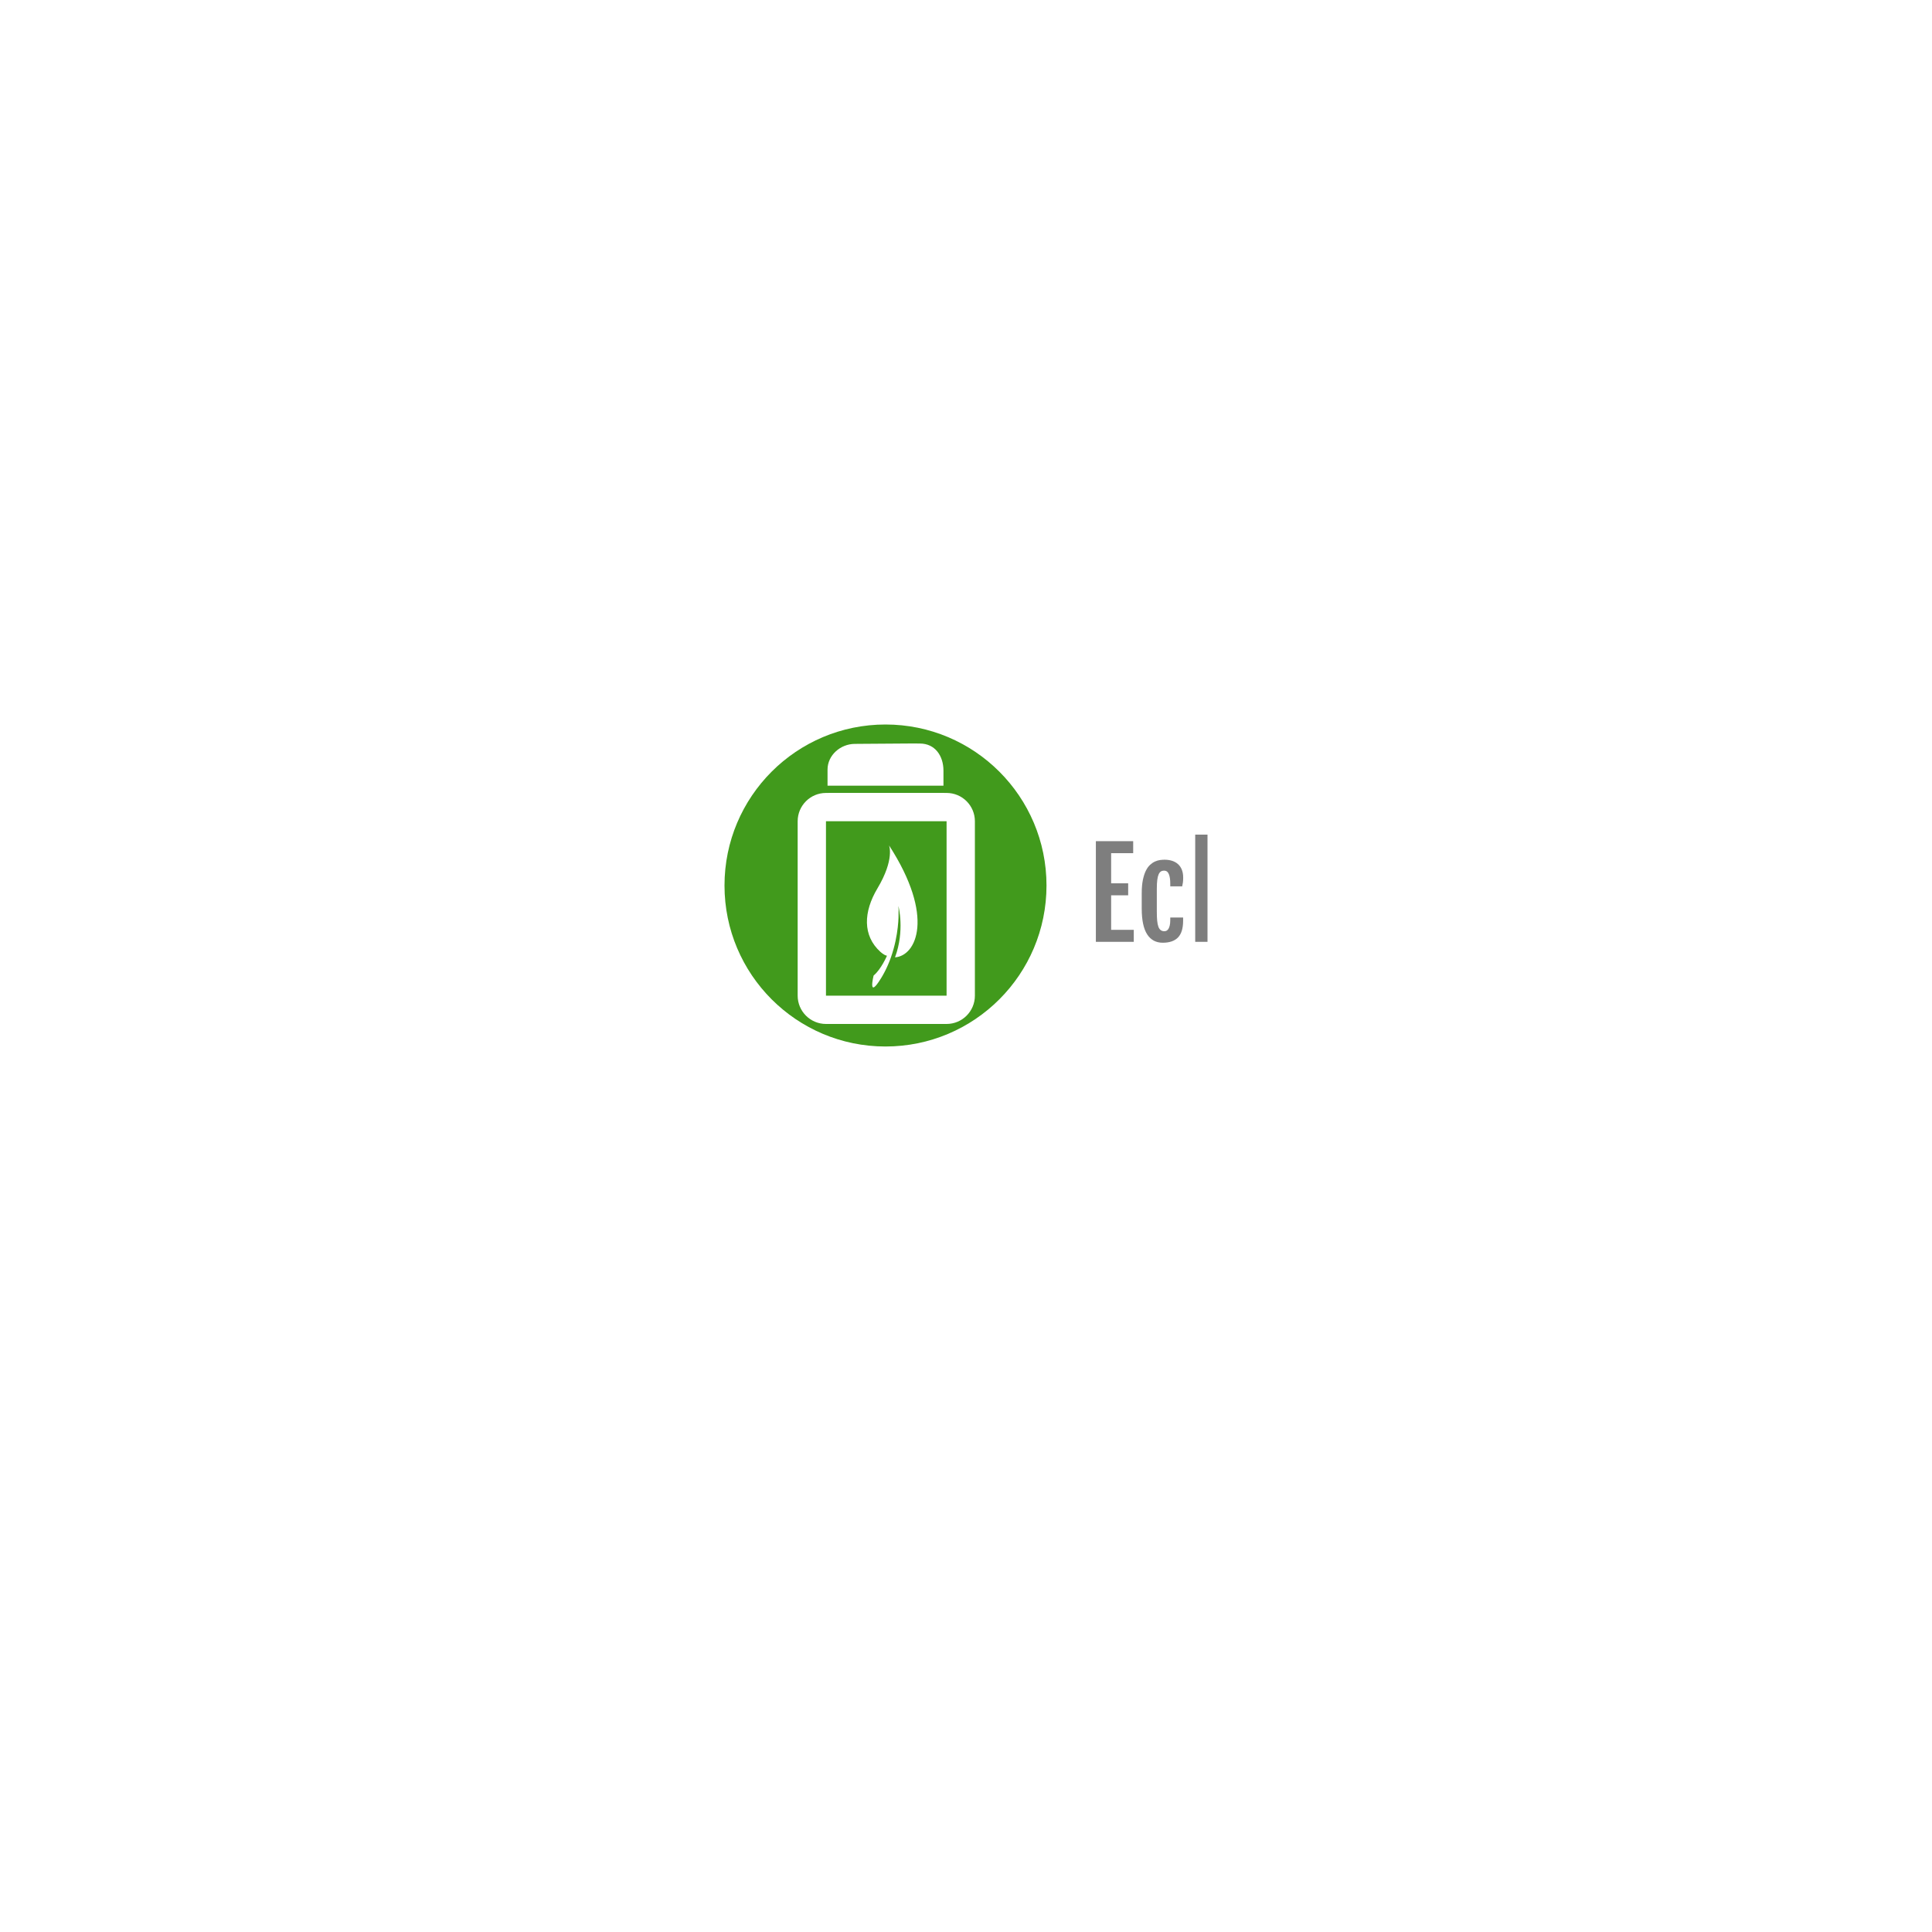
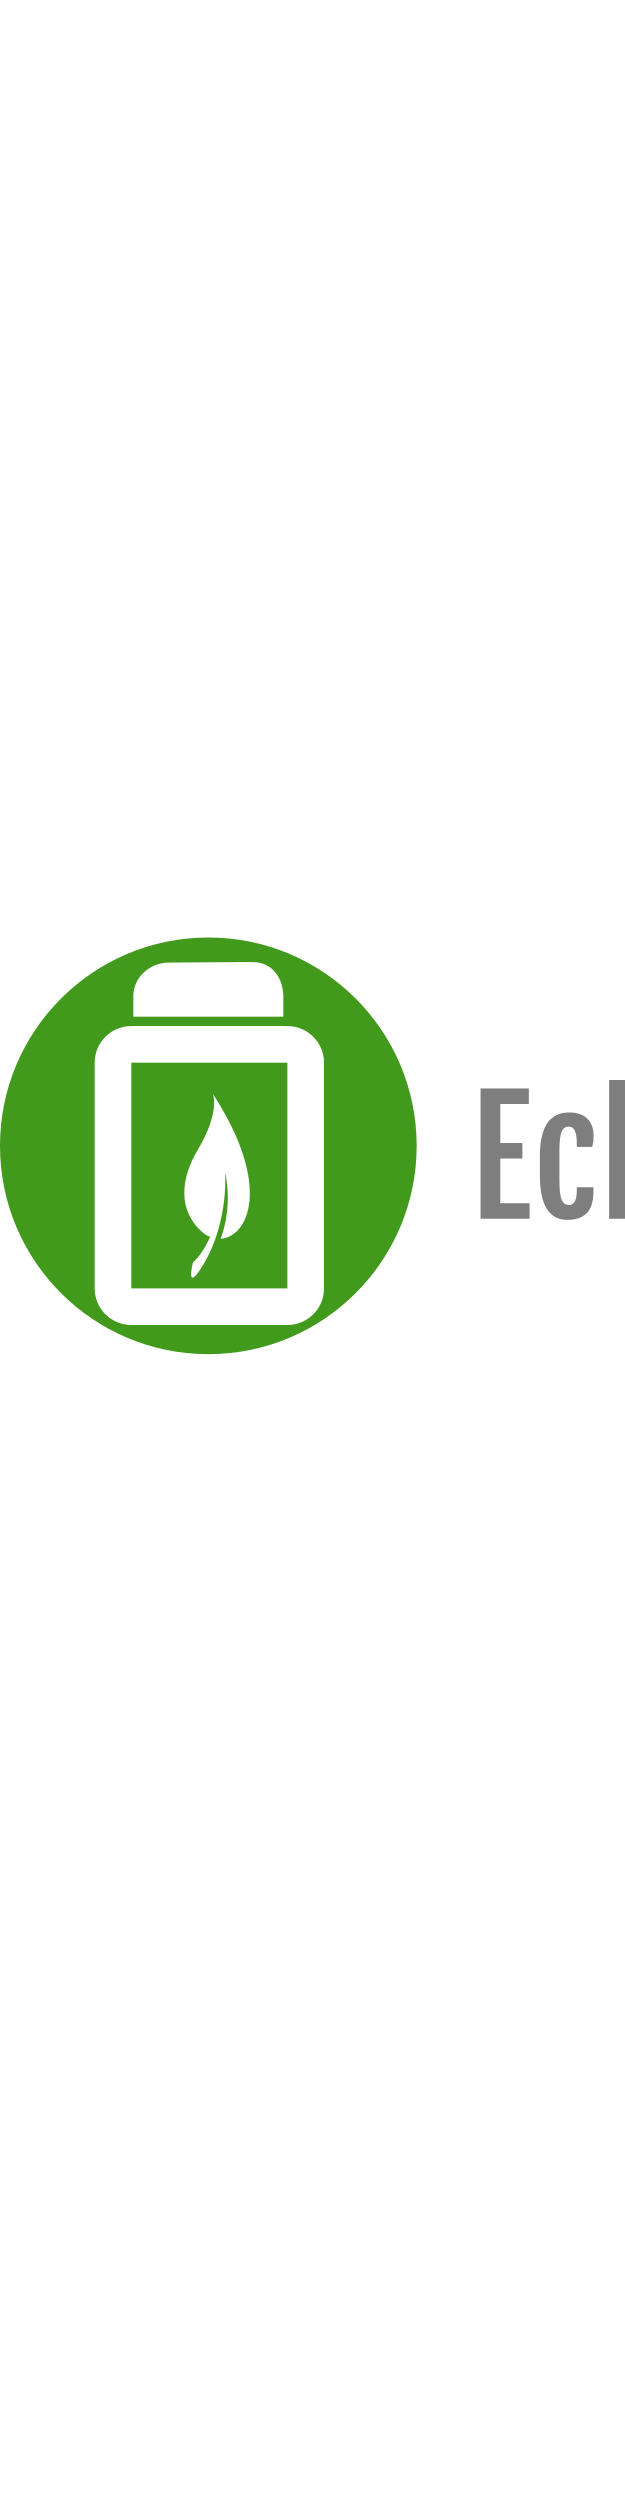
- <svg xmlns="http://www.w3.org/2000/svg" width="500" height="500" viewBox="0 0 100 400">
+ <svg xmlns="http://www.w3.org/2000/svg" viewBox="0 0 100 400">
  <defs>
    <linearGradient x1="0" y1="0.5" x2="1" y2="0.5" id="circle">
      <stop offset="0%" stop-color="#419a1c" />
      <stop offset="100%" stop-color="#419a1c" />
    </linearGradient>
    <linearGradient x1="0" y1="0.5" x2="1" y2="0.5" id="square">
      <stop offset="0%" stop-color="#ffffff" />
      <stop offset="100%" stop-color="#ffffff" />
    </linearGradient>
    <linearGradient x1="0" y1="0.5" x2="1" y2="0.5" id="roundSquare">
      <stop offset="0%" stop-color="#ffffff" />
      <stop offset="100%" stop-color="#ffffff" />
    </linearGradient>
    <linearGradient x1="0" y1="0.5" x2="1" y2="0.5" id="leaf">
      <stop offset="0%" stop-color="#ffffff" />
      <stop offset="100%" stop-color="#ffffff" />
    </linearGradient>
    <linearGradient x1="0" y1="0.5" x2="1" y2="0.5" id="text">
      <stop offset="0%" stop-color="#7e7e7e" />
      <stop offset="100%" stop-color="#7e7e7e" />
    </linearGradient>
  </defs>
  <svg viewBox="0 0 150 150">
    <g>
      <circle cx="50" cy="50" r="50" fill="url('#circle')" />
    </g>
  </svg>
  <svg viewBox="0 0 150 150">
    <g>
      <path fill="url('#square')" d="M33.756,21.234c0,0.008-2.242,0.022-2.242,0.022c-4.856,0-8.792,3.936-8.792,8.792v54.161    c0,4.855,3.936,8.791,8.792,8.791h37.455c4.854,0,8.793-3.936,8.793-8.791V30.047c0-4.856-3.938-8.792-8.793-8.792    c0,0-2.245-0.013-2.245-0.021H33.756z M68.969,30.047v54.162H31.512V30.047H68.969z" stroke="none" style="" />
    </g>
  </svg>
  <svg viewBox="0 0 150 150">
    <g>
      <path fill="url('#roundSquare')" d="M68,14.337c0-4.653-2.66-8.425-7.309-8.425c0,0-2.096-0.014-2.096-0.02L43.088,6    c0,0.006-2.584,0.021-2.584,0.021C36.001,6.021,32,9.555,32,14v5h36V14.337z" stroke="none" style="" />
    </g>
  </svg>
  <svg viewBox="-120-150 600 600">
    <g>
      <path d="M84.385,0.139c0,0,7.216,17.238-14.382,53.421c-17.426,29.192-18.639,58.697,3.698,78.898             c1.574,1.424,3.225,2.605,4.922,3.58c1.028,0.549,2.12,0.998,3.211,1.226c0,0-7.284,16.83-16.376,24.38             c-0.191,0.297-0.294,0.453-0.294,0.453s-7.554,30.633,9.402,2.949c0.595-0.971,1.168-1.947,1.731-2.924             c0.163-0.283,0.321-0.566,0.481-0.85c0.466-0.824,0.925-1.648,1.368-2.477c0.141-0.262,0.276-0.524,0.415-0.787             c0.398-0.754,0.789-1.51,1.169-2.266c0.16-0.316,0.316-0.633,0.473-0.949c0.369-0.75,0.73-1.5,1.083-2.25             c0.133-0.283,0.267-0.565,0.397-0.848c0.373-0.807,0.734-1.613,1.088-2.42c0.12-0.273,0.242-0.548,0.36-0.821             c0.356-0.825,0.701-1.651,1.038-2.476c0.117-0.285,0.235-0.572,0.35-0.858c0.327-0.813,0.645-1.626,0.954-2.437             c0.111-0.293,0.223-0.586,0.332-0.879c0.3-0.803,0.593-1.604,0.876-2.401c10.097-28.437,9.512-53.575,9.512-53.575             c0,0.004,0,0.008-0.001,0.013c0.145-3.411,0.118-6.859-0.118-10.318c0,0,8.102,30.597-4.262,63.721             C118.147,137.541,141.861,88.845,84.385,0.139z" fill="url('#leaf')" stroke="none" style="" />
    </g>
  </svg>
  <svg viewBox="-550 -30 400 100">
    <g>
      <path d="M-242.455 0L-242.455-83.4L-211.545-83.4L-211.545-73.44L-229.805-73.44L-229.805-48.49L-215.695-48.49L-215.695-38.53L-229.805-38.53L-229.805-9.96L-211.055-9.96L-211.055 0L-242.455 0ZM-187.038 0.73L-187.038 0.73Q-195.528 0.73 -199.998-6.25Q-204.468-13.23 -204.468-27.54L-204.468-27.54L-204.468-40.23Q-204.468-46.63 -203.538-51.2Q-202.608-55.76 -201.078-58.86Q-199.538-61.96 -197.558-63.77Q-195.578-65.58 -193.478-66.53Q-191.378-67.48 -189.328-67.75Q-187.278-68.02 -185.568-68.02L-185.568-68.02Q-182.158-68.02 -179.318-67.11Q-176.488-66.21 -174.438-64.38Q-172.388-62.55 -171.268-59.77Q-170.138-56.98 -170.138-53.22L-170.138-53.22Q-170.138-50.88 -170.358-49.19Q-170.578-47.51 -170.968-45.95L-170.968-45.95L-180.838-45.95L-180.838-48.19Q-180.838-53.27 -182.028-56.13Q-183.228-58.98 -185.958-58.98L-185.958-58.98Q-187.478-58.98 -188.598-58.28Q-189.718-57.57 -190.478-55.86Q-191.238-54.15 -191.598-51.27Q-191.968-48.39 -191.968-44.04L-191.968-44.04L-191.968-24.95Q-191.968-20.56 -191.678-17.48Q-191.378-14.4 -190.648-12.48Q-189.918-10.55 -188.698-9.67Q-187.478-8.79 -185.668-8.79L-185.668-8.79Q-184.738-8.79 -183.858-9.25Q-182.988-9.72 -182.328-10.79Q-181.668-11.87 -181.248-13.65Q-180.838-15.43 -180.838-18.07L-180.838-18.07L-180.838-20.17L-170.188-20.17L-170.188-17.58Q-170.188-8.01 -174.418-3.64Q-178.638 0.73 -187.038 0.73ZM-160.178 0L-160.178-88.82L-147.828-88.82L-147.828-73L-148.458-61.47Q-147.098-63.38 -145.508-64.62Q-143.918-65.87 -142.238-66.63Q-140.548-67.38 -138.818-67.7Q-137.088-68.02 -135.378-68.02L-135.378-68.02Q-129.468-68.02 -126.268-63.89Q-123.068-59.77 -123.068-51.51L-123.068-51.51L-123.068 0L-135.428 0L-135.428-51.07Q-135.428-55.52 -136.788-57.25Q-138.158-58.98 -140.798-58.98L-140.798-58.98Q-142.648-58.98 -144.528-57.74Q-146.408-56.49 -147.828-54.3L-147.828-54.3L-147.828 0L-160.178 0ZM-93.336 0.73L-93.336 0.73Q-95.486 0.73 -97.706 0.39Q-99.926 0.05 -102.006-1.03Q-104.076-2.1 -105.906-4.1Q-107.736-6.1 -109.106-9.38Q-110.476-12.65 -111.256-17.43Q-112.036-22.22 -112.036-28.86L-112.036-28.86L-112.036-39.4Q-112.036-45.95 -111.226-50.61Q-110.426-55.27 -109.036-58.45Q-107.646-61.62 -105.786-63.5Q-103.926-65.38 -101.856-66.38Q-99.776-67.38 -97.586-67.7Q-95.386-68.02 -93.286-68.02L-93.286-68.02Q-91.286-68.02 -89.136-67.72Q-86.986-67.43 -84.936-66.48Q-82.886-65.53 -81.056-63.65Q-79.226-61.77 -77.836-58.59Q-76.436-55.42 -75.636-50.71Q-74.826-46 -74.826-39.4L-74.826-39.4L-74.826-28.86Q-74.826-22.31 -75.656-17.58Q-76.486-12.84 -77.906-9.57Q-79.326-6.3 -81.176-4.27Q-83.036-2.25 -85.086-1.12Q-87.136 0 -89.256 0.37Q-91.386 0.73 -93.336 0.73ZM-93.236-8.79L-93.236-8.79Q-91.576-8.79 -90.426-9.64Q-89.286-10.5 -88.576-12.45Q-87.866-14.4 -87.546-17.6Q-87.236-20.8 -87.236-25.54L-87.236-25.54L-87.236-42.09Q-87.236-46.83 -87.546-50.05Q-87.866-53.27 -88.576-55.25Q-89.286-57.23 -90.426-58.11Q-91.576-58.98 -93.236-58.98L-93.236-58.98Q-94.996-58.98 -96.196-58.11Q-97.386-57.23 -98.166-55.25Q-98.946-53.27 -99.296-50.05Q-99.636-46.83 -99.636-42.09L-99.636-42.09L-99.636-25.54Q-99.636-20.8 -99.296-17.6Q-98.946-14.4 -98.166-12.45Q-97.386-10.5 -96.196-9.64Q-94.996-8.79 -93.236-8.79ZM-63.109 0L-63.109-83.4L-32.199-83.4L-32.199-73.44L-50.459-73.44L-50.459-48.49L-36.349-48.49L-36.349-38.53L-50.459-38.53L-50.459-9.96L-31.709-9.96L-31.709 0L-63.109 0ZM-26.002-14.06L-26.002-14.06Q-26.002-16.26 -25.582-18.31Q-25.172-20.36 -24.782-21.58L-24.782-21.58L-16.092-21.58Q-16.092-17.92 -15.722-15.45Q-15.352-12.99 -14.522-11.52Q-13.692-10.06 -12.302-9.42Q-10.912-8.79 -8.912-8.79L-8.912-8.79Q-6.132-8.79 -4.862-10.35Q-3.592-11.91 -3.592-13.96L-3.592-13.96Q-3.592-15.04 -3.882-16.02Q-4.172-16.99 -4.712-17.99Q-5.252-18.99 -6.032-20.02Q-6.812-21.04 -7.792-22.27L-7.792-22.27L-16.822-32.91Q-18.582-35.11 -20.212-37.38Q-21.852-39.65 -23.092-42.07Q-24.342-44.48 -25.102-47.12Q-25.852-49.76 -25.852-52.69L-25.852-52.69Q-25.852-56.59 -24.512-59.47Q-23.172-62.35 -20.902-64.26Q-18.632-66.16 -15.652-67.09Q-12.672-68.02 -9.352-68.02L-9.352-68.02Q-5.692-68.02 -2.762-67.14Q 0.168-66.26  2.268-64.5Q 4.368-62.74  5.498-60.13Q 6.618-57.52  6.618-54.05L 6.618-54.05Q 6.618-51.71  6.198-49.51Q 5.788-47.31  5.398-45.75L 5.398-45.75L-3.152-45.75Q-3.202-49.07 -3.442-51.56Q-3.682-54.05 -4.342-55.69Q-5.002-57.32 -6.152-58.15Q-7.302-58.98 -9.152-58.98L-9.152-58.98Q-10.762-58.98 -11.842-58.47Q-12.912-57.96 -13.572-57.13Q-14.232-56.3 -14.502-55.27Q-14.772-54.25 -14.772-53.17L-14.772-53.17Q-14.772-50.83 -13.652-48.83Q-12.522-46.83 -10.672-44.48L-10.672-44.48L-0.802-32.91Q 0.268-31.59  1.688-29.71Q 3.098-27.83  4.368-25.56Q 5.638-23.29  6.518-20.61Q 7.398-17.92  7.398-14.99L 7.398-14.99Q 7.398-11.43  6.278-8.52Q 5.148-5.62  2.958-3.56Q 0.758-1.51 -2.442-0.39Q-5.642 0.73 -9.742 0.73L-9.742 0.73Q-13.112 0.73 -16.092-0.02Q-19.072-0.78 -21.262-2.51Q-23.462-4.25 -24.732-7.08Q-26.002-9.91 -26.002-14.06ZM 14.477-14.06L 14.477-14.06Q 14.477-16.26  14.897-18.31Q 15.307-20.36  15.697-21.58L 15.697-21.58L 24.387-21.58Q 24.387-17.92  24.757-15.45Q 25.127-12.99  25.957-11.52Q 26.787-10.06  28.177-9.42Q 29.567-8.79  31.567-8.79L 31.567-8.79Q 34.347-8.79  35.617-10.35Q 36.887-11.91  36.887-13.96L 36.887-13.96Q 36.887-15.04  36.597-16.02Q 36.307-16.99  35.767-17.99Q 35.227-18.99  34.447-20.02Q 33.667-21.04  32.687-22.27L 32.687-22.27L 23.657-32.91Q 21.897-35.11  20.267-37.38Q 18.627-39.65  17.387-42.07Q 16.137-44.48  15.377-47.12Q 14.627-49.76  14.627-52.69L 14.627-52.69Q 14.627-56.59  15.967-59.47Q 17.307-62.35  19.577-64.26Q 21.847-66.16  24.827-67.09Q 27.807-68.02  31.127-68.02L 31.127-68.02Q 34.787-68.02  37.717-67.14Q 40.647-66.26  42.747-64.5Q 44.847-62.74  45.977-60.13Q 47.097-57.52  47.097-54.05L 47.097-54.05Q 47.097-51.71  46.677-49.51Q 46.267-47.31  45.877-45.75L 45.877-45.75L 37.327-45.75Q 37.277-49.07  37.037-51.56Q 36.797-54.05  36.137-55.69Q 35.477-57.32  34.327-58.15Q 33.177-58.98  31.327-58.98L 31.327-58.98Q 29.717-58.98  28.637-58.47Q 27.567-57.96  26.907-57.13Q 26.247-56.3  25.977-55.27Q 25.707-54.25  25.707-53.17L 25.707-53.17Q 25.707-50.83  26.827-48.83Q 27.957-46.83  29.807-44.48L 29.807-44.48L 39.677-32.91Q 40.747-31.59  42.167-29.71Q 43.577-27.83  44.847-25.56Q 46.117-23.29  46.997-20.61Q 47.877-17.92  47.877-14.99L 47.877-14.99Q 47.877-11.43  46.757-8.52Q 45.627-5.62  43.437-3.56Q 41.237-1.51  38.037-0.39Q 34.837 0.73  30.737 0.73L 30.737 0.73Q 27.367 0.73  24.387-0.02Q 21.407-0.78  19.217-2.51Q 17.017-4.25  15.747-7.08Q 14.477-9.91  14.477-14.06ZM 73.805 0.73L 73.805 0.73Q 69.455 0.73  66.115-0.88Q 62.765-2.49  60.475-5.91Q 58.175-9.33  57.005-14.67Q 55.835-20.02  55.835-27.54L 55.835-27.54L 55.835-40.23Q 55.835-46.63  56.785-51.2Q 57.735-55.76  59.275-58.86Q 60.815-61.96  62.845-63.77Q 64.865-65.58  67.015-66.53Q 69.165-67.48  71.285-67.75Q 73.415-68.02  75.215-68.02L 75.215-68.02Q 78.535-68.02  81.615-67.02Q 84.695-66.02  87.035-63.6Q 89.375-61.18  90.775-57.13Q 92.165-53.08  92.165-47.02L 92.165-47.02Q 92.165-44.97  92.045-42.87Q 91.915-40.77  91.725-38.75Q 91.525-36.72  91.215-34.81Q 90.895-32.91  90.555-31.3L 90.555-31.3L 68.235-31.3L 68.235-24.46Q 68.235-20.07  68.575-17.07Q 68.925-14.06  69.725-12.23Q 70.535-10.4  71.925-9.59Q 73.315-8.79  75.415-8.79L 75.415-8.79Q 76.535-8.79  77.615-9.25Q 78.685-9.72  79.495-10.79Q 80.295-11.87  80.785-13.65Q 81.275-15.43  81.275-18.07L 81.275-18.07L 81.275-20.17L 91.575-20.17L 91.575-17.58Q 91.575-8.01  87.015-3.64Q 82.445 0.73  73.805 0.73ZM 68.235-39.6L 80.635-39.6Q 80.685-40.14  80.735-41.04Q 80.785-41.94  80.815-42.92Q 80.835-43.9  80.835-44.85Q 80.835-45.8  80.835-46.48L 80.835-46.48Q 80.835-53.13  79.275-56.05Q 77.705-58.98  74.635-58.98L 74.635-58.98Q 73.025-58.98  71.805-58.23Q 70.585-57.47  69.795-55.69Q 69.015-53.91  68.625-50.98Q 68.235-48.05  68.235-43.7L 68.235-43.7L 68.235-39.6ZM 102.615 0L 102.615-67.24L 112.135-67.24L 113.255-60.06L 113.255-60.01Q 114.725-62.3  116.405-63.84Q 118.095-65.38  119.895-66.31Q 121.705-67.24  123.585-67.63Q 125.465-68.02  127.315-68.02L 127.315-68.02Q 133.225-68.02  136.425-63.89Q 139.625-59.77  139.625-51.51L 139.625-51.51L 139.625 0L 127.275 0L 127.275-51.07Q 127.275-55.52  125.905-57.25Q 124.535-58.98  121.895-58.98L 121.895-58.98Q 120.045-58.98  118.215-57.76Q 116.385-56.54  114.965-54.39L 114.965-54.39L 114.965 0L 102.615 0ZM 153.829-16.75L 153.829-58.45L 148.609-58.45L 148.609-67.24L 154.909-67.24L 157.399-84.67L 166.189-84.67L 166.189-67.24L 176.929-67.24L 176.929-58.45L 166.189-58.45L 166.189-15.67Q 166.189-13.48  166.599-12.13Q 167.019-10.79  167.749-10.03Q 168.479-9.28  169.459-9.03Q 170.439-8.79  171.509-8.79L 171.509-8.79Q 173.319-8.79  174.709-9.23Q 176.099-9.67  177.369-10.45L 177.369-10.45L 177.369-3.61Q 176.289-2.29  175.049-1.46Q 173.799-0.63  172.489-0.12Q 171.169 0.39  169.799 0.59Q 168.429 0.78  167.109 0.78L 167.109 0.78Q 164.529 0.78  162.129 0.1Q 159.739-0.59  157.889-2.51Q 156.029-4.44  154.929-7.86Q 153.829-11.28  153.829-16.75L 153.829-16.75ZM 191.968-76.86L 191.968-76.86Q 188.548-76.86  186.568-78.91Q 184.598-80.96  184.598-84.91L 184.598-84.91Q 184.598-87.11  185.108-88.6Q 185.618-90.09  186.568-90.99Q 187.528-91.89  188.888-92.31Q 190.258-92.72  192.018-92.72L 192.018-92.72Q 195.678-92.72  197.578-90.87Q 199.488-89.01  199.488-84.91L 199.488-84.91Q 199.488-81.1  197.558-78.98Q 195.628-76.86  191.968-76.86ZM 185.568 0L 185.568-67.24L 197.928-67.24L 197.928 0L 185.568 0ZM 220.098 0.73L 220.098 0.73Q 216.968 0.73  214.548-0.51Q 212.138-1.76  210.478-3.91Q 208.818-6.05  207.958-9.01Q 207.108-11.96  207.108-15.43L 207.108-15.43Q 207.108-19.58  208.128-22.8Q 209.158-26.03  211.138-28.61Q 213.108-31.2  216.038-33.33Q 218.968-35.45  222.828-37.35L 222.828-37.35Q 224.678-38.28  226.998-39.23Q 229.318-40.19  231.128-40.87L 231.128-40.87L 231.128-49.76Q 231.128-51.71  230.978-53.39Q 230.838-55.08  230.278-56.32Q 229.708-57.57  228.588-58.28Q 227.468-58.98  225.508-58.98L 225.508-58.98Q 224.198-58.98  222.948-58.5Q 221.708-58.01  220.748-56.84Q 219.798-55.66  219.238-53.71Q 218.678-51.76  218.678-48.88L 218.678-48.88L 218.678-45.95L 209.258-45.95Q 208.818-47.85  208.598-49.44Q 208.378-51.03  208.378-52.59L 208.378-52.59Q 208.378-56.35  209.668-59.23Q 210.958-62.11  213.278-64.06Q 215.598-66.02  218.828-67.02Q 222.048-68.02  225.908-68.02L 225.908-68.02Q 230.928-68.02  234.258-66.92Q 237.578-65.82  239.548-63.62Q 241.528-61.43  242.338-58.11Q 243.138-54.79  243.138-50.34L 243.138-50.34L 243.138 0L 233.958 0L 233.078-5.76Q 231.078-2.88  227.738-1.07Q 224.388 0.73  220.098 0.73ZM 225.558-8.79L 225.558-8.79Q 227.128-8.79  228.618-9.59Q 230.098-10.4  231.128-11.57L 231.128-11.57L 231.128-32.62Q 230.148-32.23  228.928-31.69Q 227.708-31.15  226.298-30.27L 226.298-30.27Q 224.978-29.44  223.708-28.27Q 222.438-27.1  221.438-25.49Q 220.438-23.88  219.828-21.85Q 219.218-19.82  219.218-17.33L 219.218-17.33Q 219.218-13.48  220.728-11.13Q 222.238-8.79  225.558-8.79Z" fill="url('#text')" />
    </g>
  </svg>
</svg>
